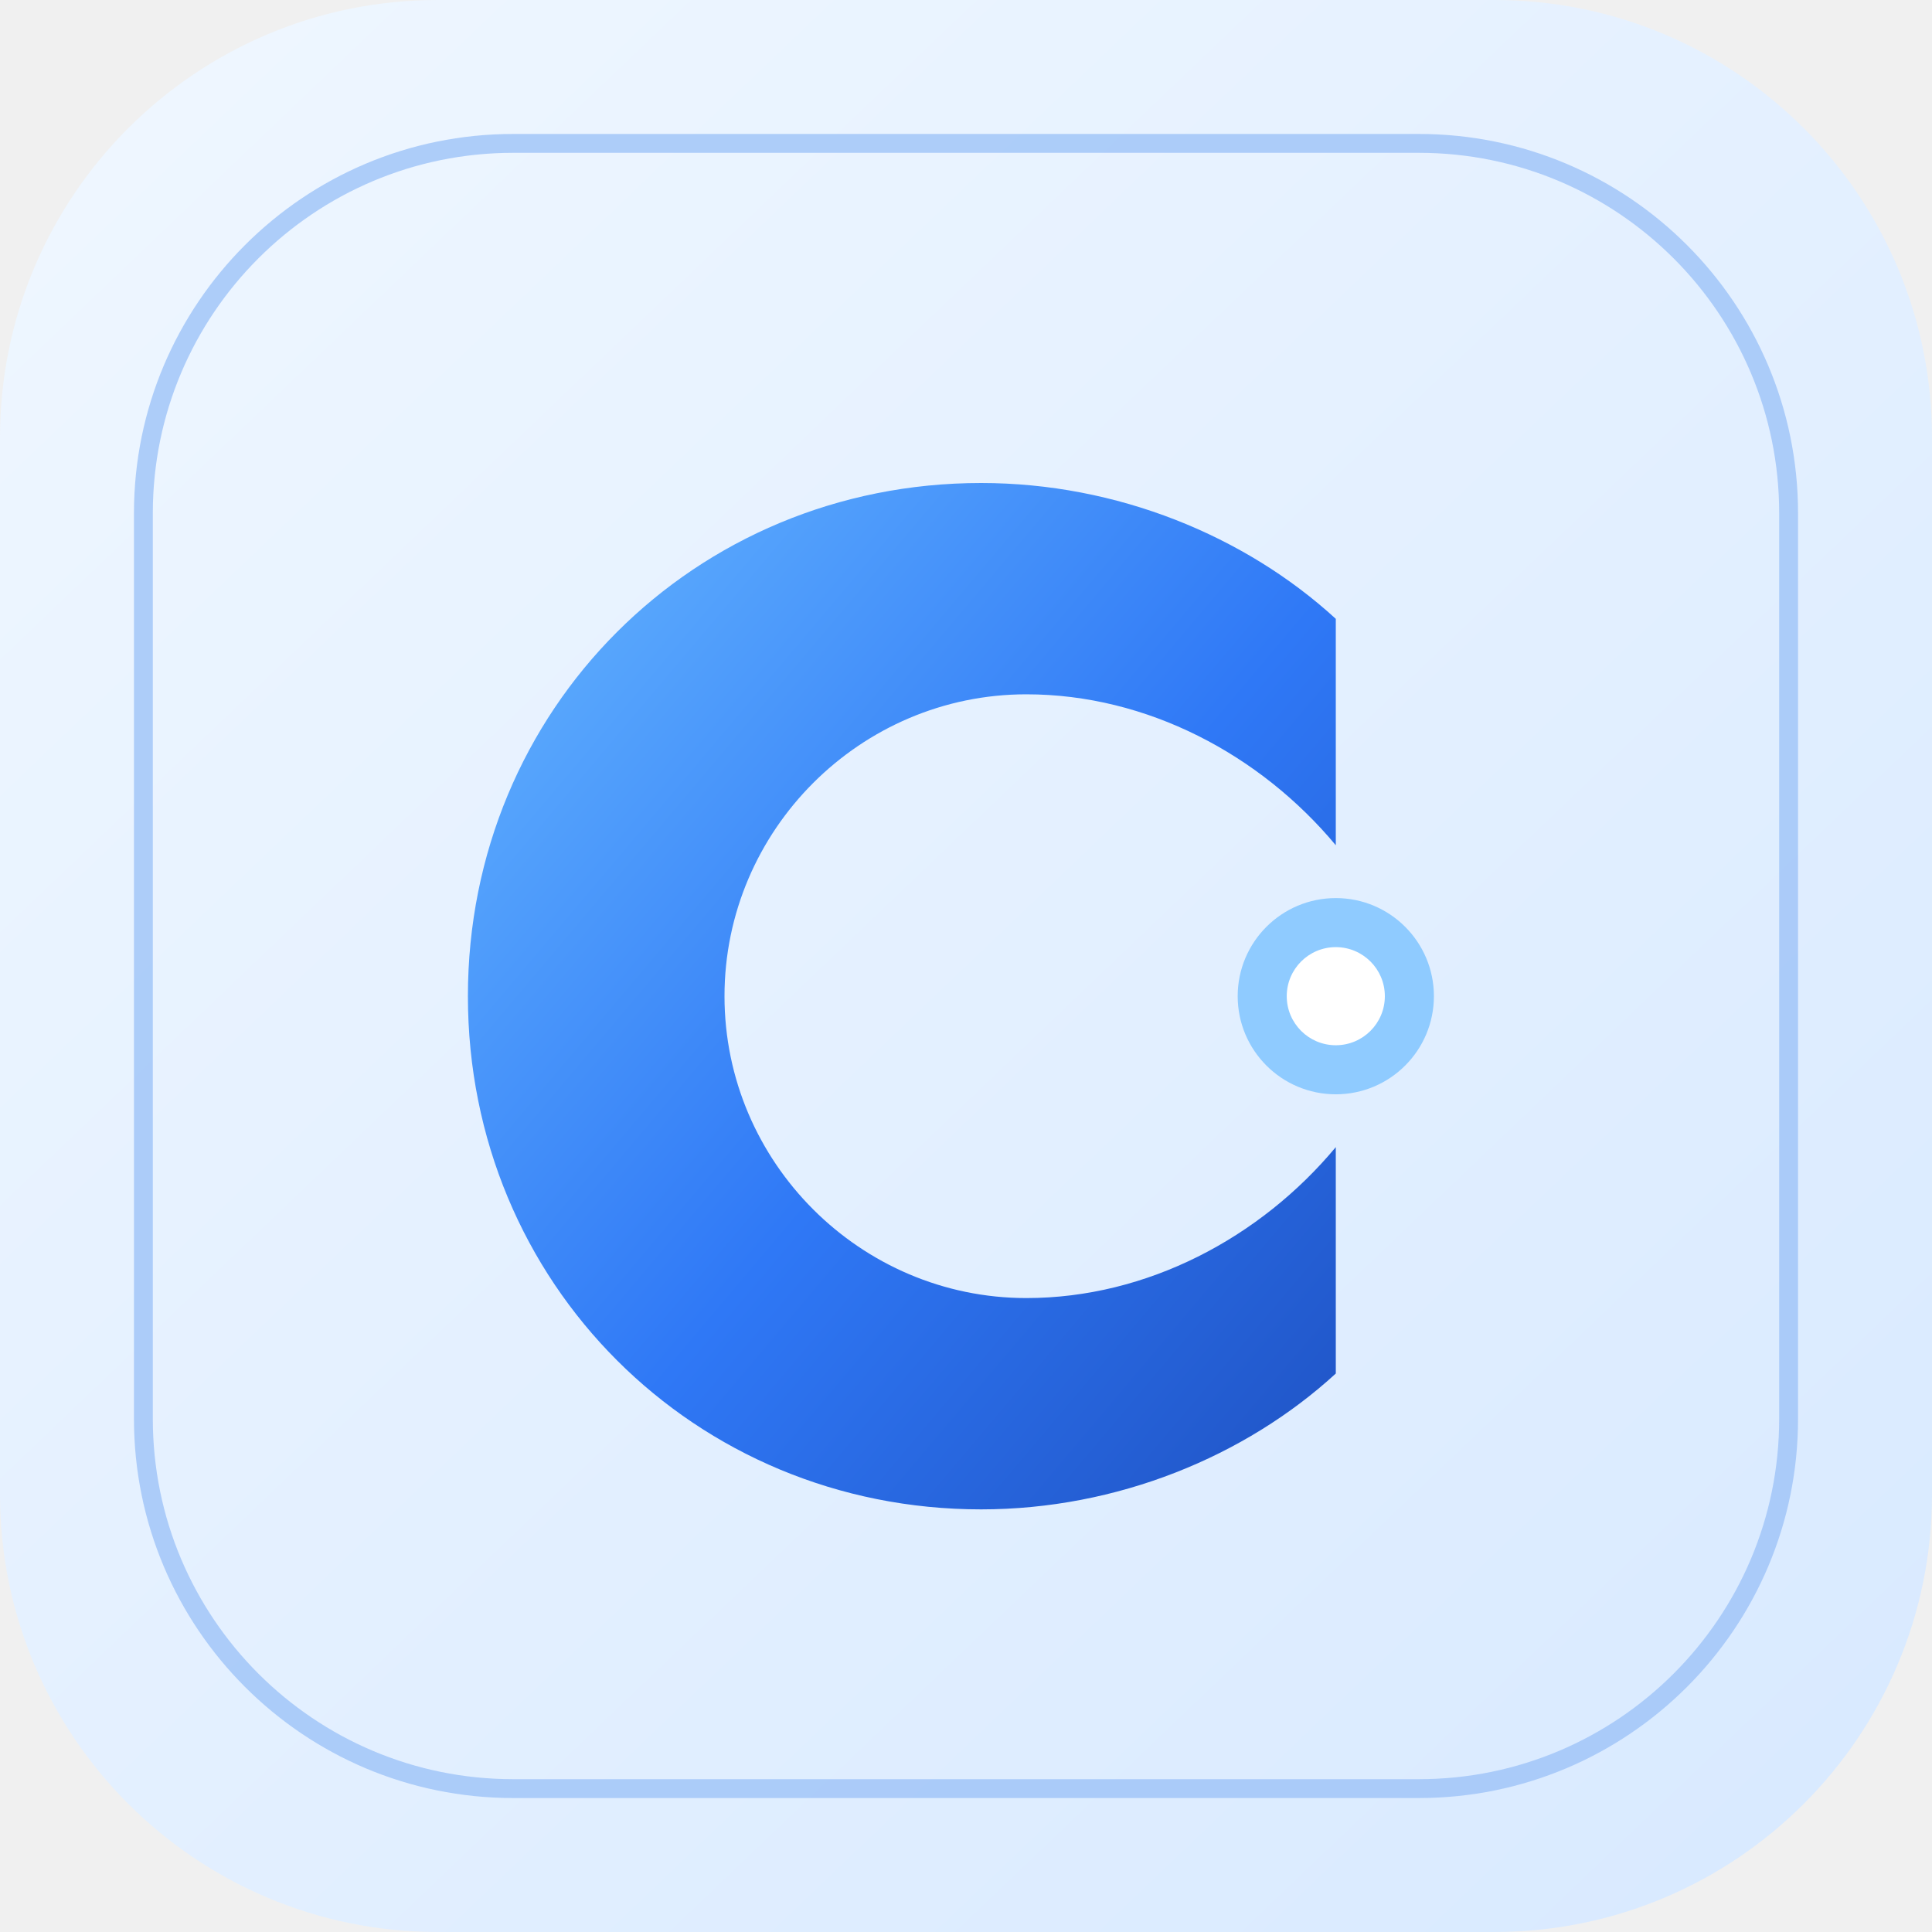
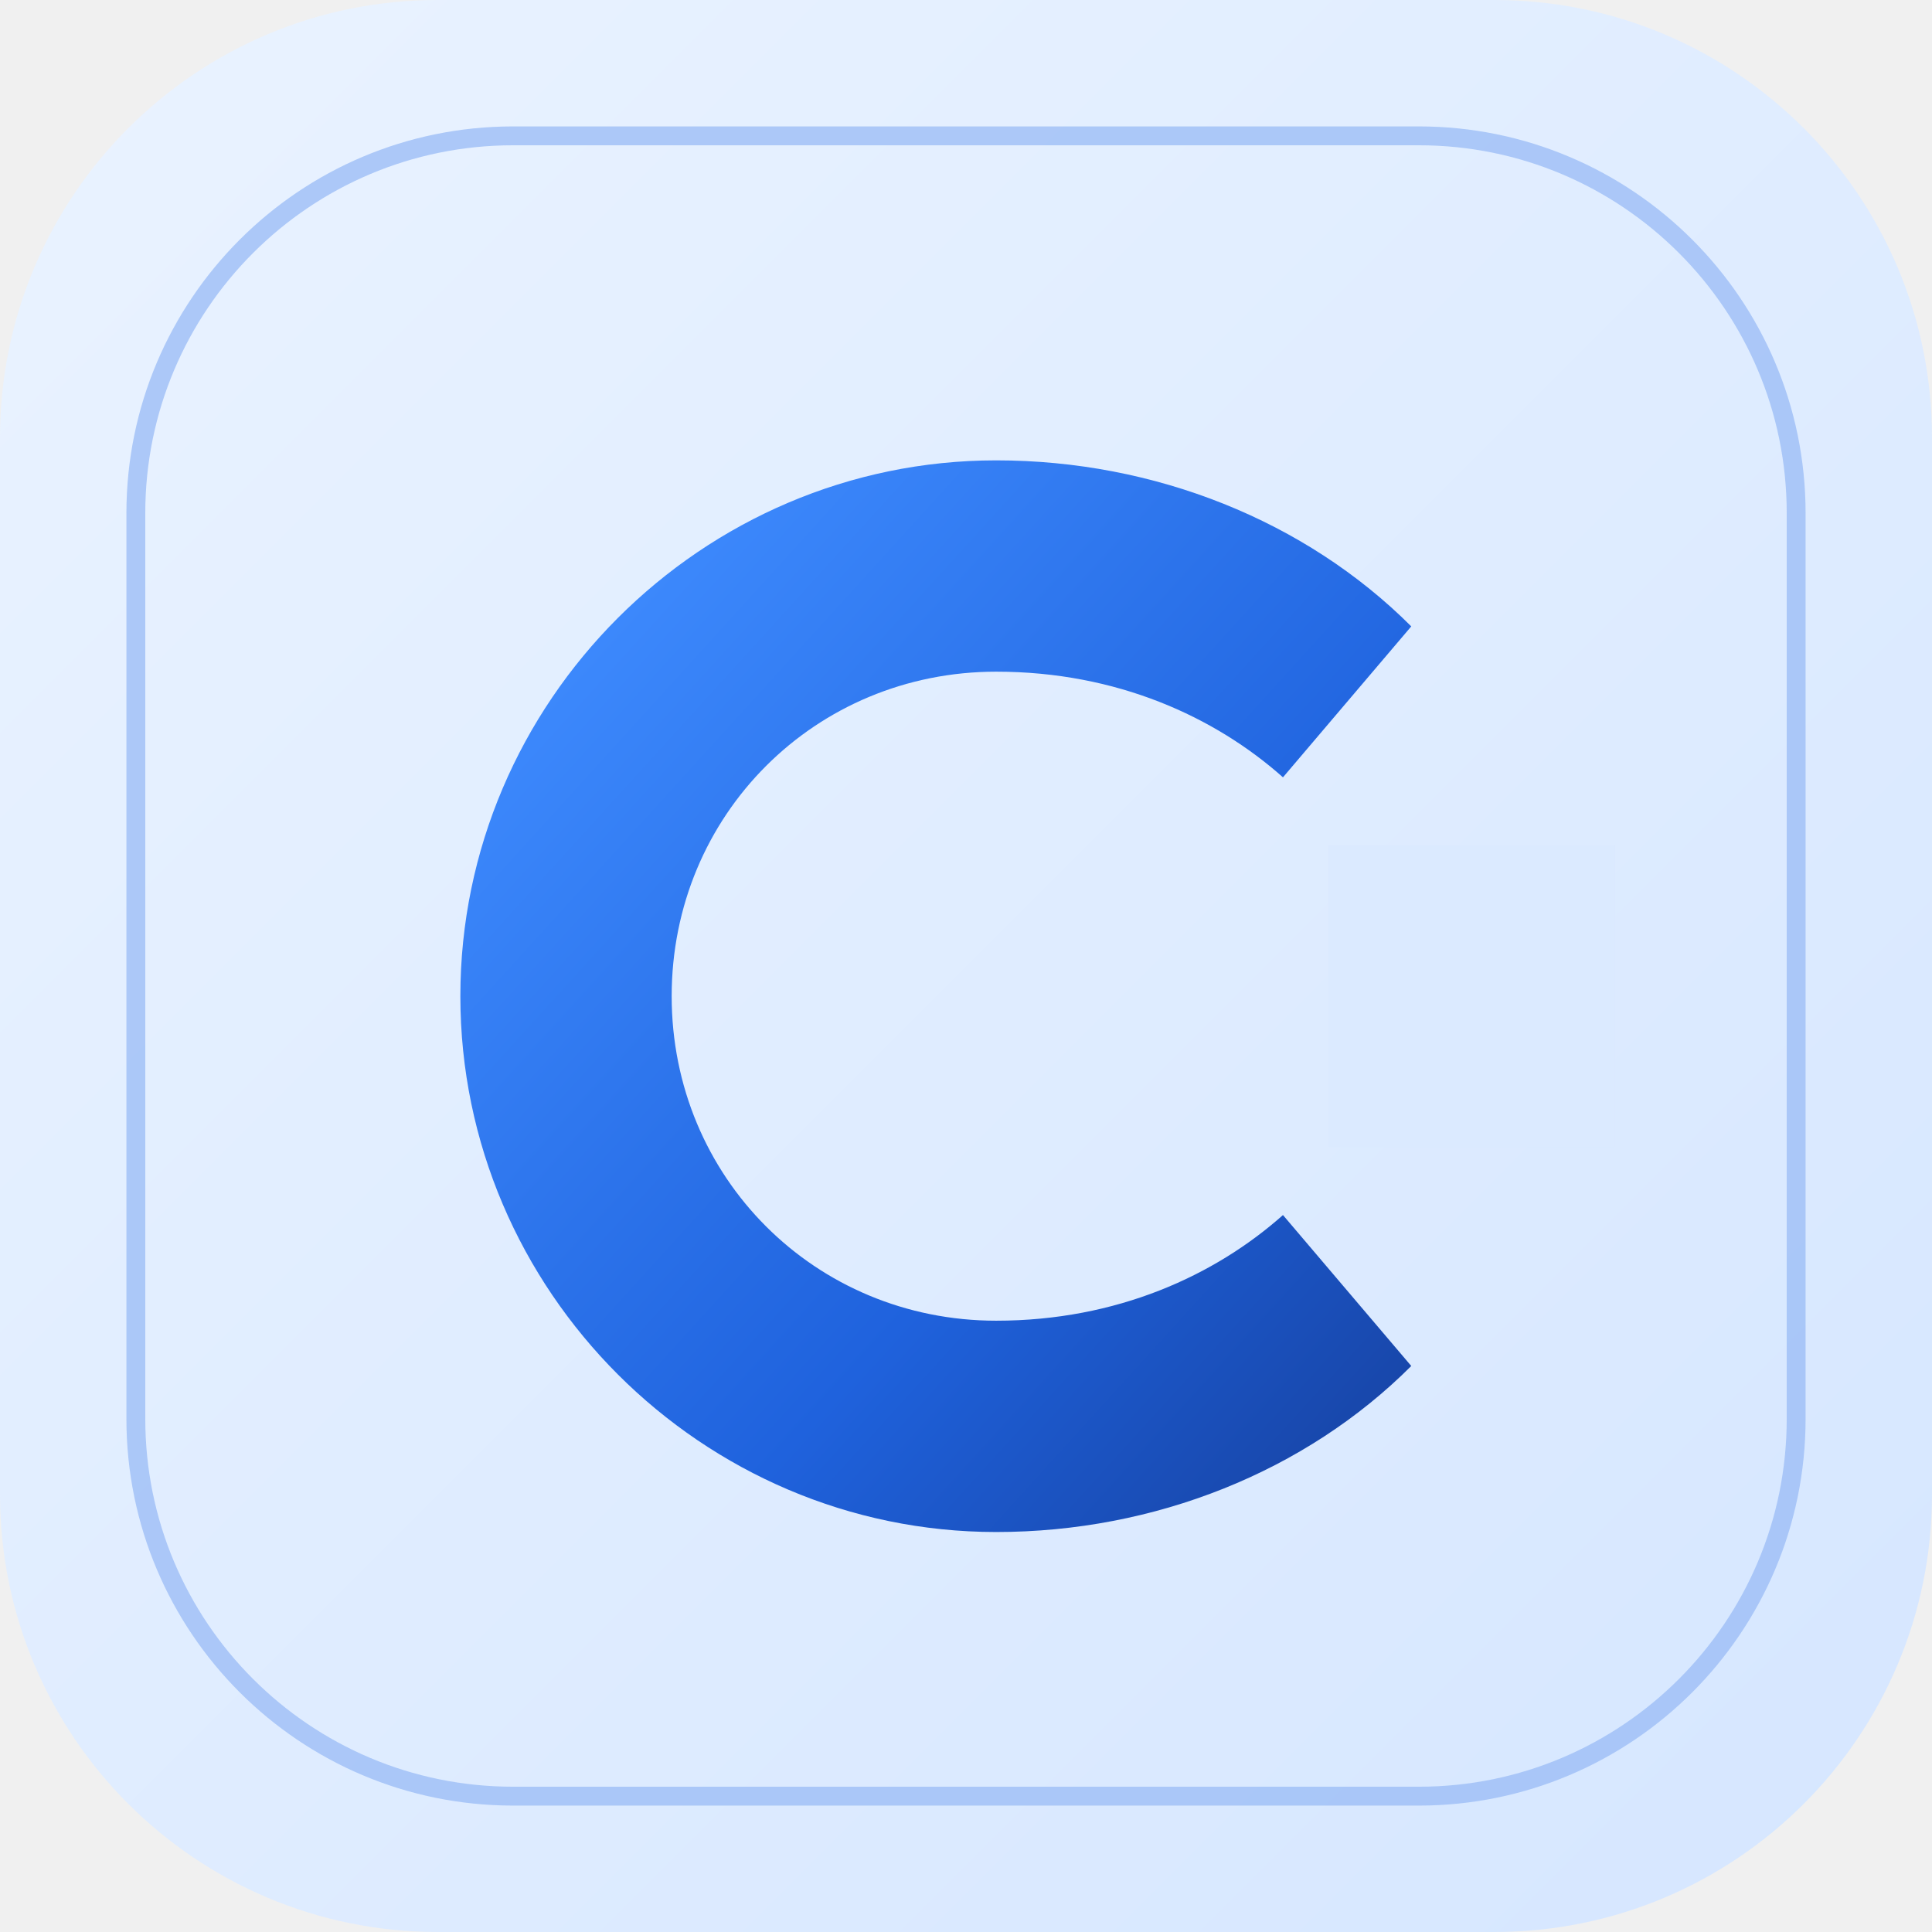
<svg xmlns="http://www.w3.org/2000/svg" viewBox="0 0 256 256">
  <defs>
-     <linearGradient id="bg" x1="8%" y1="6%" x2="92%" y2="94%">
-       <stop offset="0%" stop-color="#eef6ff" />
-       <stop offset="100%" stop-color="#d9eaff" />
+     <linearGradient id="bg" x1="0%" y1="0%" x2="100%" y2="100%">
+       <stop offset="0%" stop-color="#eaf3ff" />
+       <stop offset="100%" stop-color="#d5e6ff" />
    </linearGradient>
-     <linearGradient id="core" x1="0%" y1="0%" x2="100%" y2="100%">
-       <stop offset="0%" stop-color="#67b8ff" />
-       <stop offset="55%" stop-color="#2f78f6" />
-       <stop offset="100%" stop-color="#1f52c3" />
+     <linearGradient id="ink" x1="12%" y1="10%" x2="92%" y2="92%">
+       <stop offset="0%" stop-color="#3f8cff" />
+       <stop offset="65%" stop-color="#1f62dd" />
+       <stop offset="100%" stop-color="#1847ab" />
    </linearGradient>
  </defs>
  <rect width="256" height="256" rx="58" fill="url(#bg)" />
-   <rect x="19" y="19" width="218" height="218" rx="49" fill="none" stroke="#9ec3f8" stroke-width="2.5" opacity="0.8" />
-   <path d="M177 82c-12-11-29-18-47-18-38 0-68 30-68 68s30 68 68 68c18 0 35-7 47-18v-30c-10 12-25 20-41 20-22 0-40-18-40-40s18-40 40-40c16 0 31 8 41 20V82z" fill="url(#core)" />
-   <circle cx="177" cy="132" r="13" fill="#8fcbff" />
-   <circle cx="177" cy="132" r="6.5" fill="#ffffff" />
+   <rect x="18" y="18" width="220" height="220" rx="50" fill="none" stroke="#9dbef6" stroke-width="2.5" opacity="0.8" />
+   <path d="M187 83c-14-14-34-22-55-22-39 0-71 32-71 71s32 71 71 71c21 0 41-8 55-22l-17-20c-9 8-22 14-38 14-24 0-43-19-43-43s19-43 43-43c16 0 29 6 38 14l17-20z" fill="url(#ink)" />
+   <path d="M176 112h38v40h-38z" fill="#dbe9ff" opacity="0.88" />
</svg>
